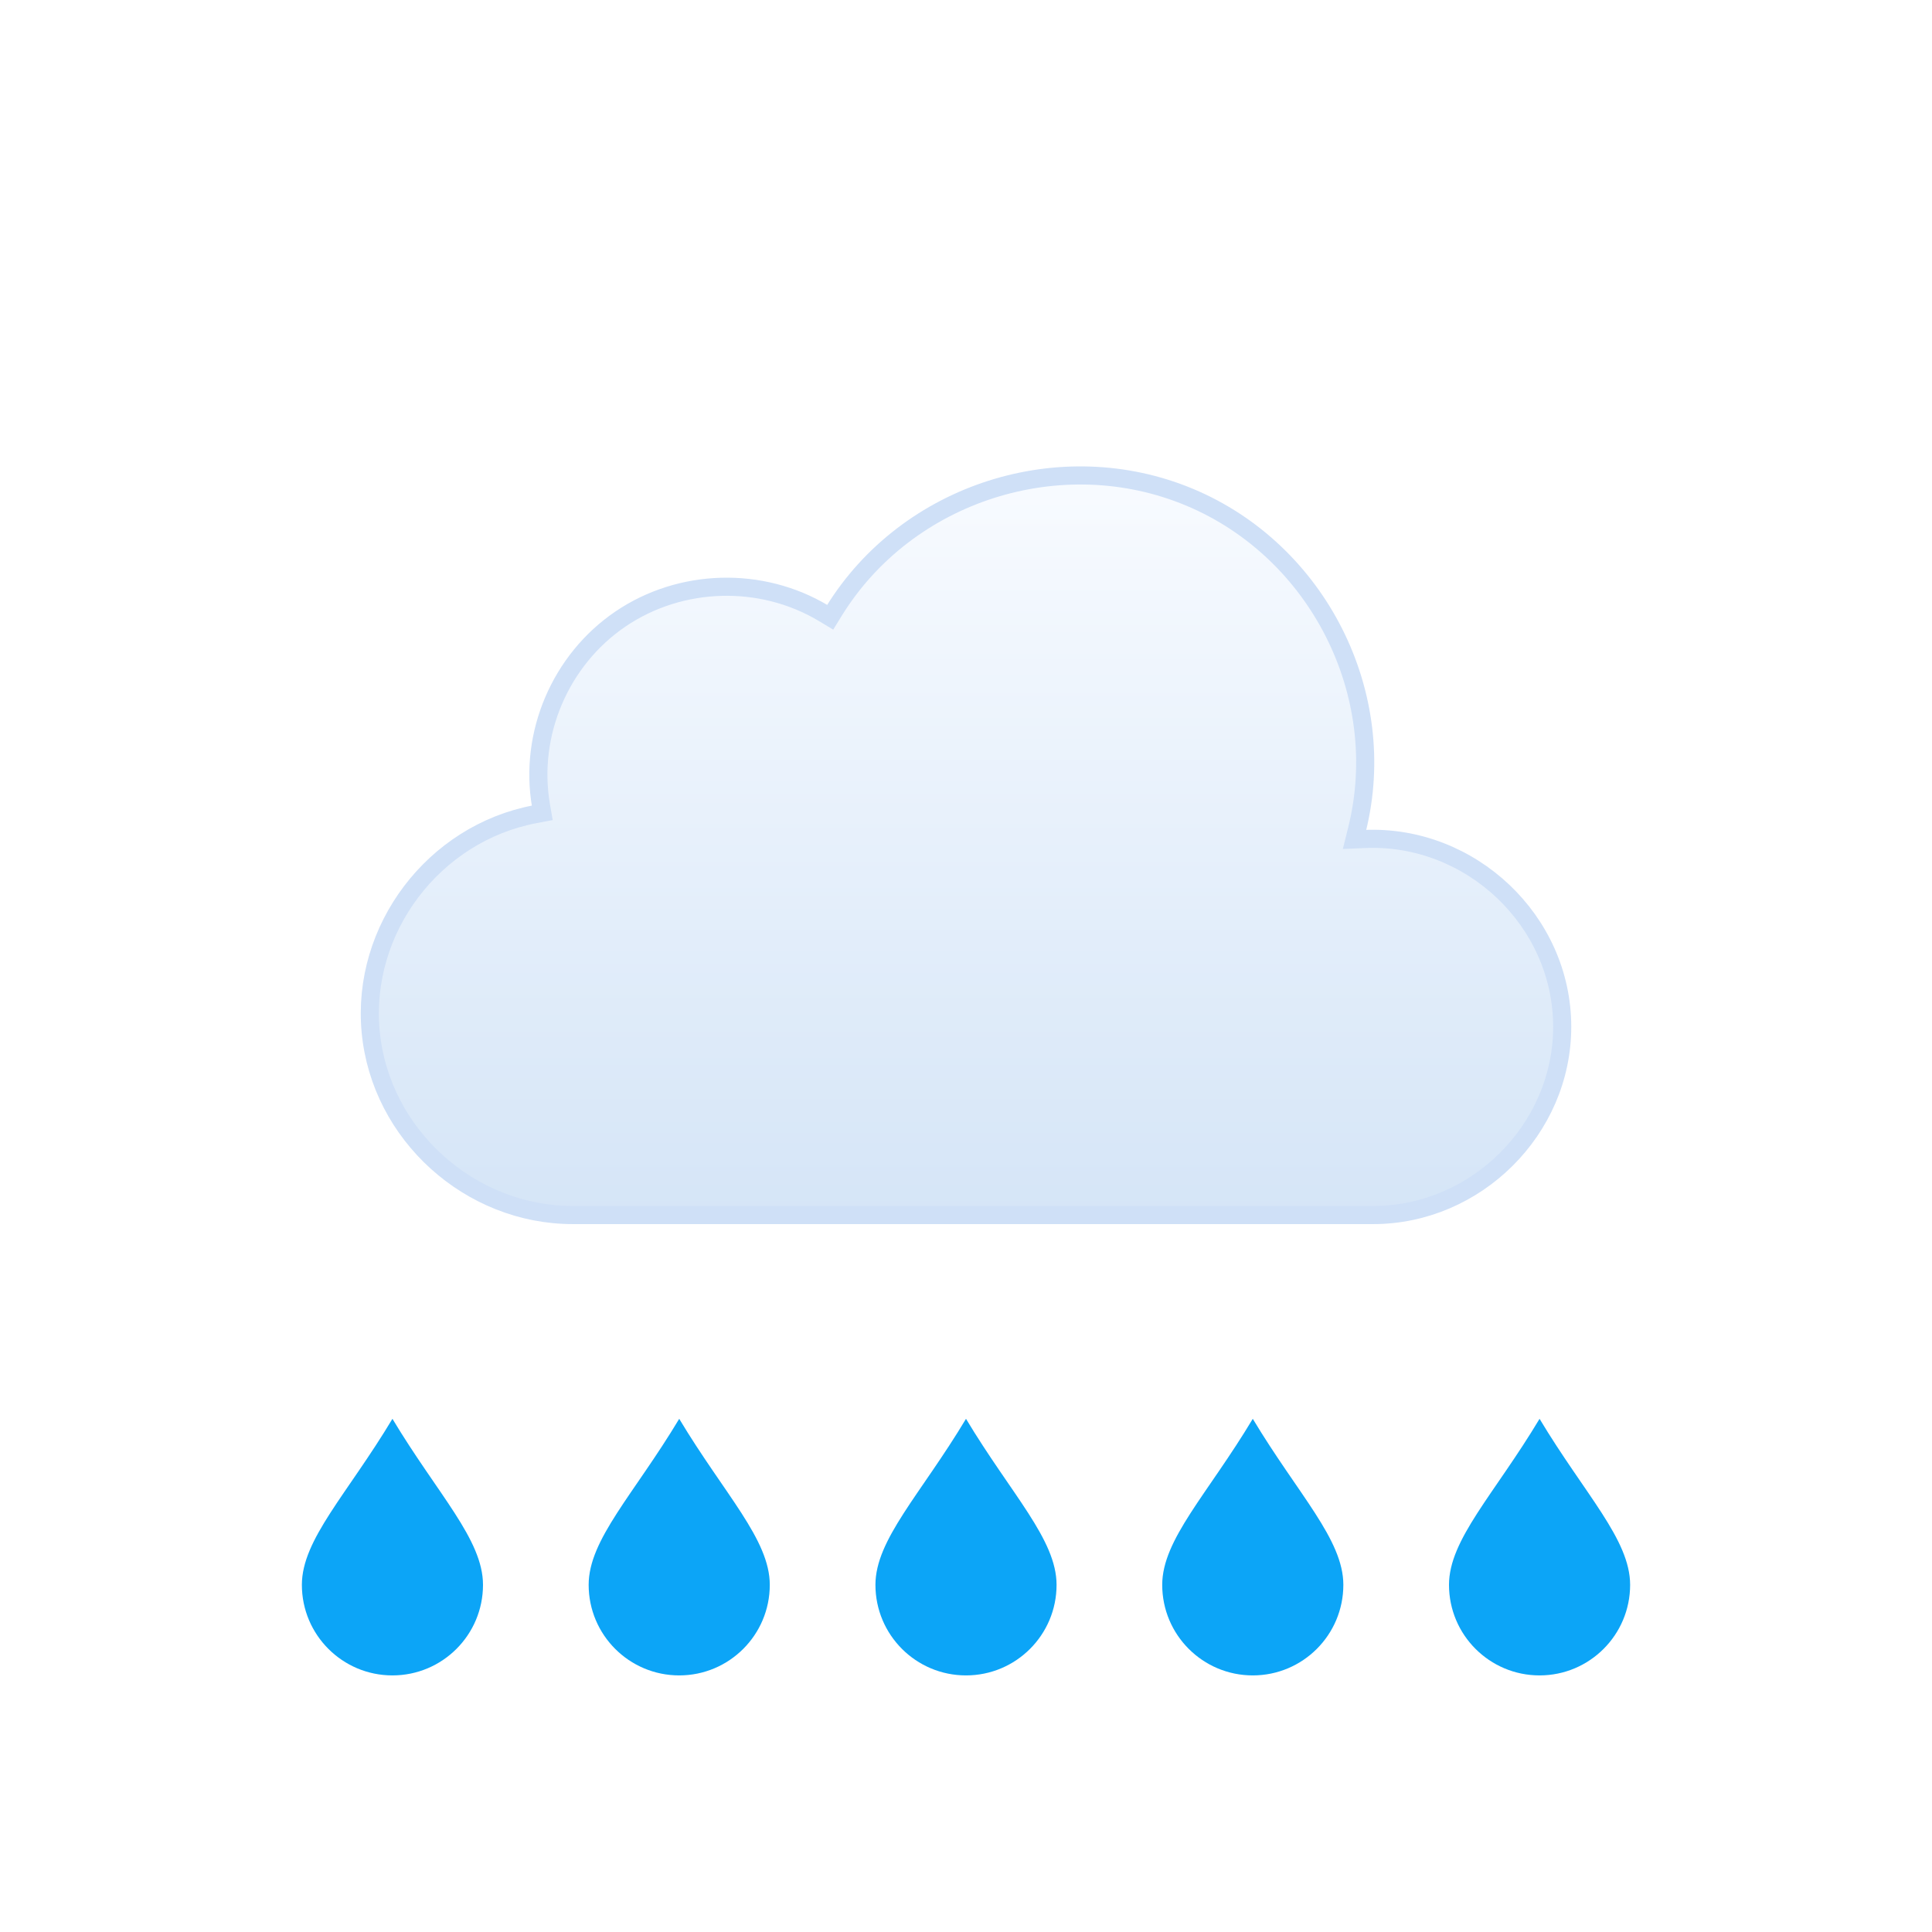
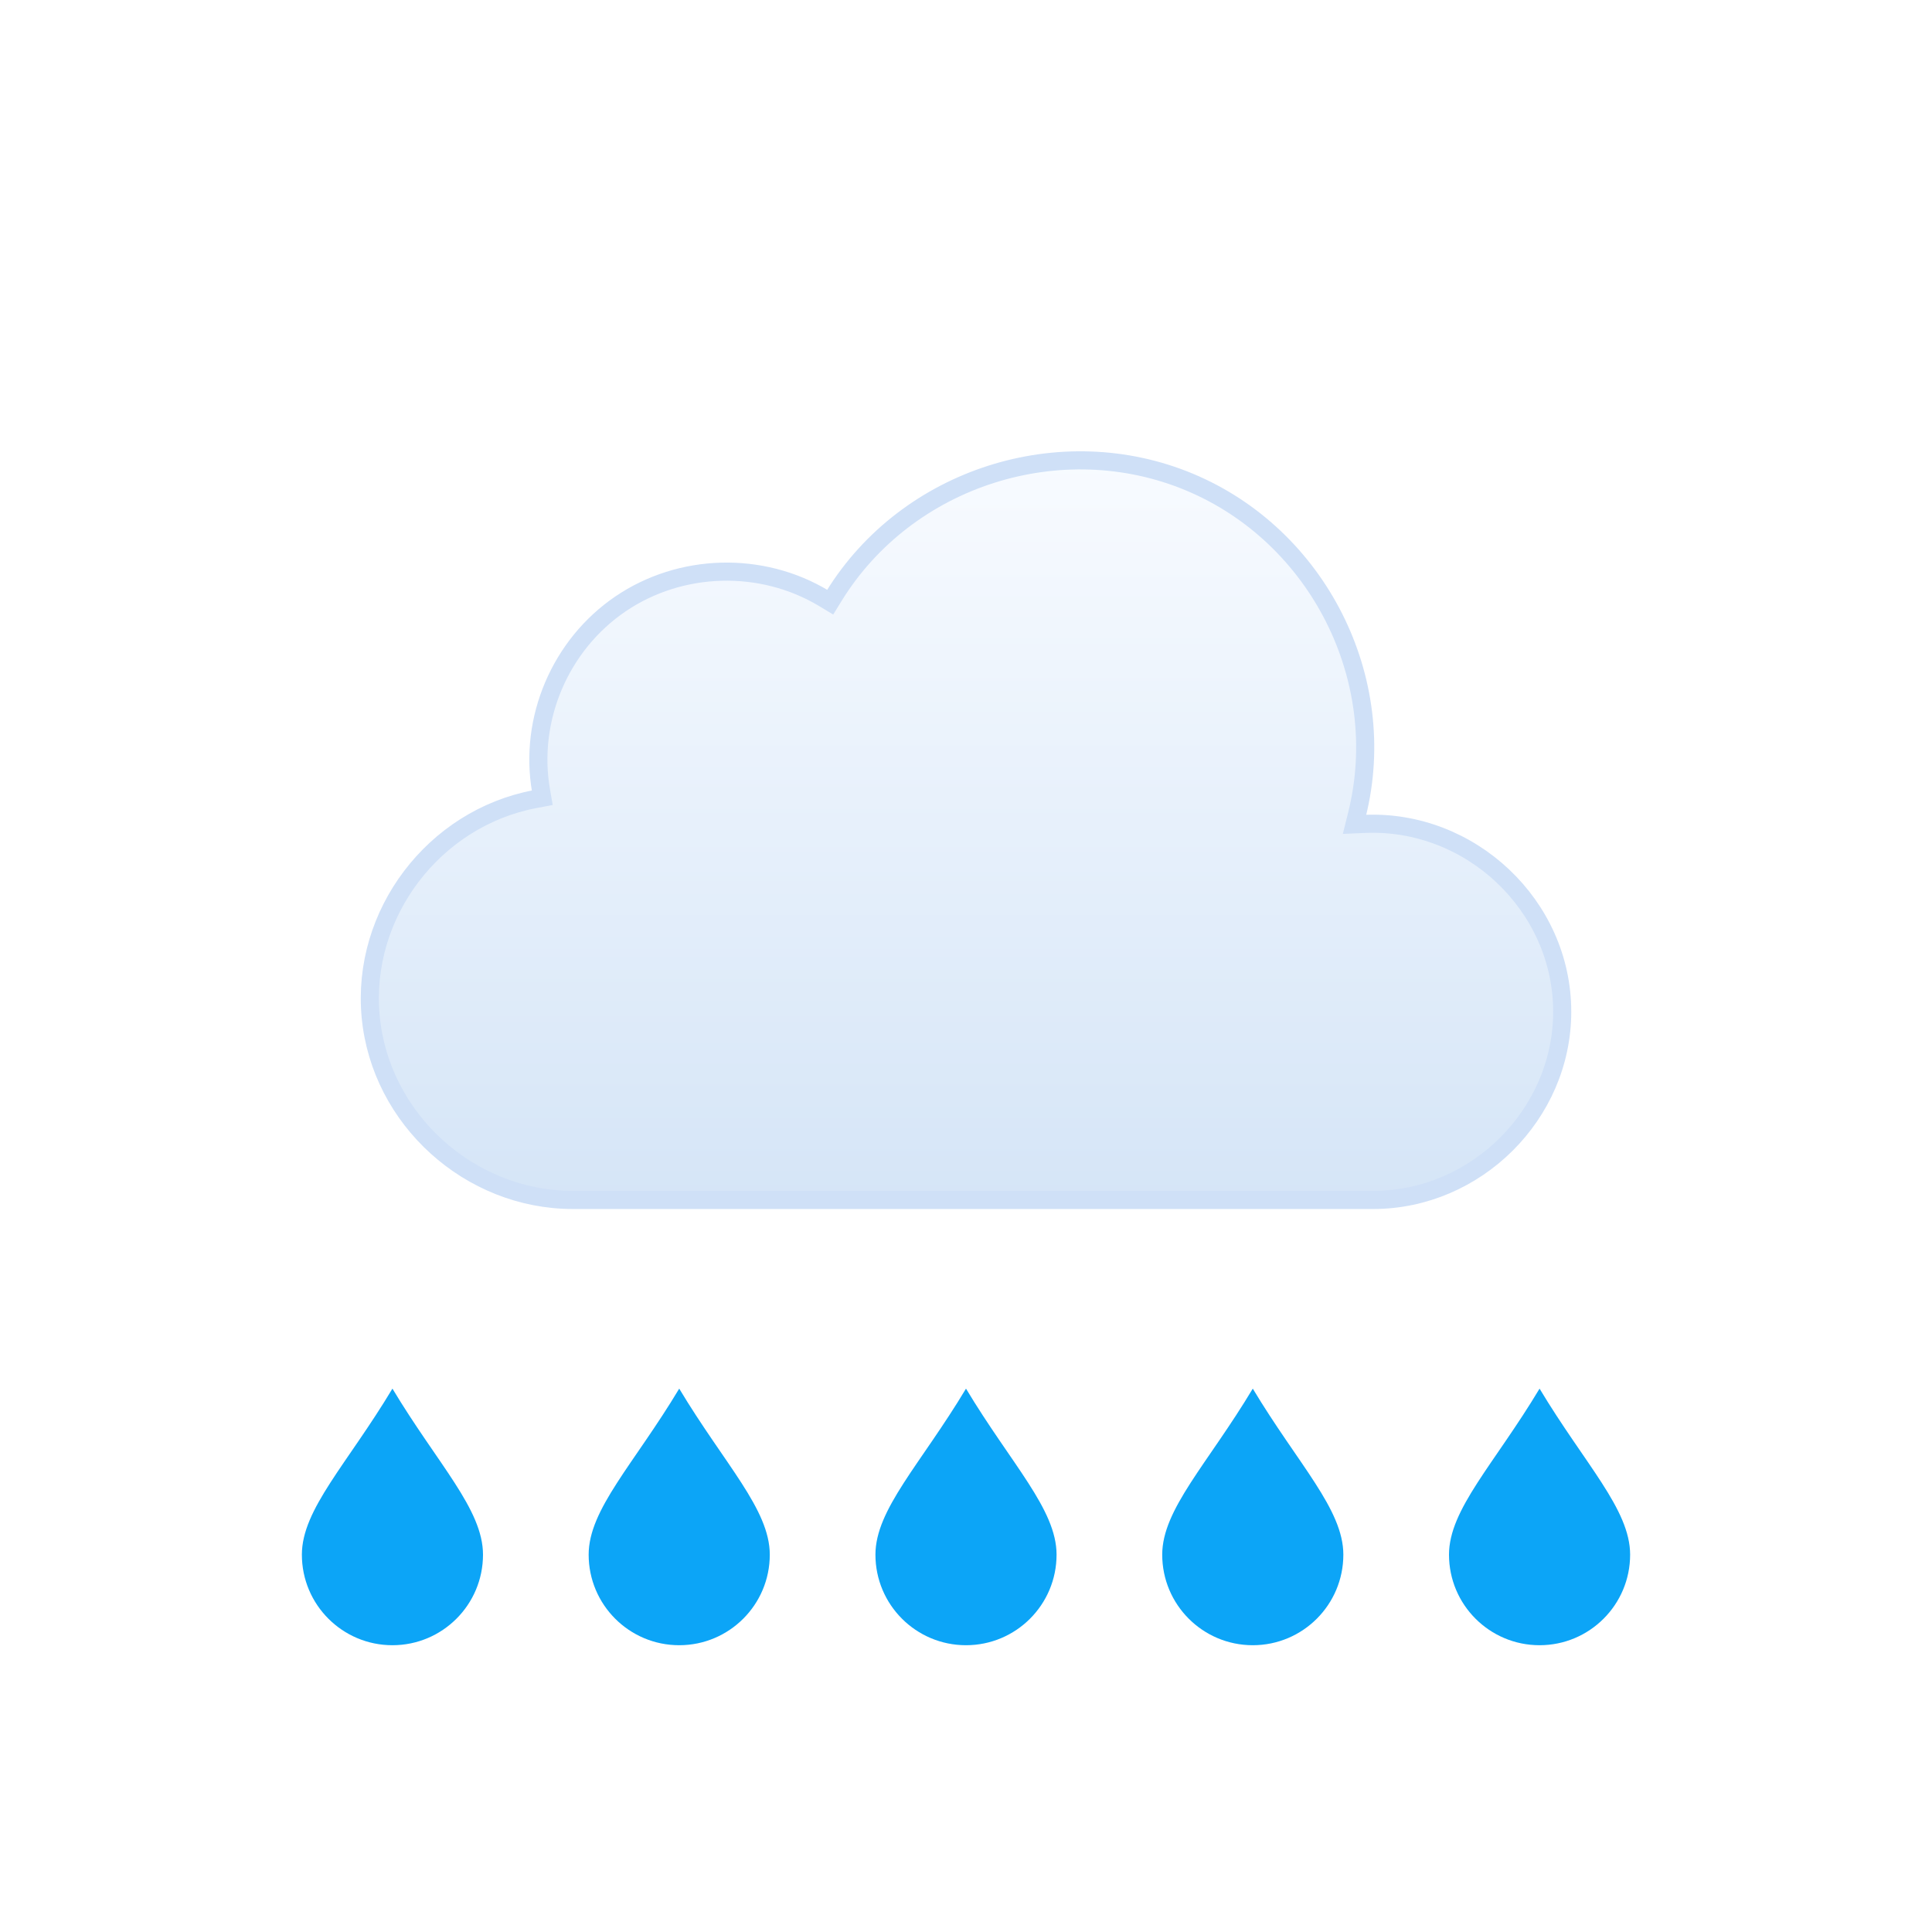
<svg xmlns="http://www.w3.org/2000/svg" viewBox="0 0 128 128" fill="none">
  <defs>
    <linearGradient id="cloud" x1="0" y1="0" x2="0" y2="1">
      <stop stop-color="#f8fbff" />
      <stop offset="1" stop-color="#d5e5f7" />
    </linearGradient>
    <radialGradient id="hail">
      <stop stop-color="white" />
      <stop offset=".55" stop-color="#d8f2ff" />
      <stop offset="1" stop-color="#31a9fa" />
    </radialGradient>
  </defs>
-   <g data-part="cloud" transform="translate(0 -8) translate(64 64) scale(1) translate(-64 -64)">
+   <g data-part="cloud" transform="translate(0 -9) translate(64 64) scale(1) translate(-64 -64)">
    <path d="M55.262 48.475C60.123 40.611 70.297 37.38 78.815 40.943C87.321 44.502 92.138 54.003 89.903 62.965L89.742 63.614L90.411 63.585C97.42 63.279 103.5 68.992 103.5 76.028C103.5 82.84 97.772 88.5 90.977 88.5H37.954C31.128 88.502 25.203 83.171 24.559 76.36C23.916 69.552 28.737 63.212 35.443 61.945L35.926 61.853L35.842 61.369C35.026 56.624 37.126 51.717 41.105 49.013C45.095 46.301 50.446 46.154 54.58 48.64L55.003 48.895L55.262 48.475Z" fill="url(#cloud)" stroke="#cfe0f7" stroke-width="1.2" />
  </g>
-   <path data-part="drop" d="M26.0 94 C23.0 99 20.0 102 20.0 105 A6 6 0 0 0 32.0 105 C32.0 102 29.0 99 26.0 94Z" fill="#0ca5f7" />
-   <path data-part="drop" d="M45.0 94 C42.0 99 39.0 102 39.0 105 A6 6 0 0 0 51.0 105 C51.0 102 48.0 99 45.0 94Z" fill="#0ca5f7" />
-   <path data-part="drop" d="M64.0 94 C61.0 99 58.0 102 58.0 105 A6 6 0 0 0 70.0 105 C70.0 102 67.0 99 64.0 94Z" fill="#0ca5f7" />
-   <path data-part="drop" d="M83.0 94 C80.0 99 77.0 102 77.0 105 A6 6 0 0 0 89.0 105 C89.0 102 86.0 99 83.0 94Z" fill="#0ca5f7" />
-   <path data-part="drop" d="M102.0 94 C99.0 99 96.0 102 96.0 105 A6 6 0 0 0 108.0 105 C108.0 102 105.0 99 102.0 94Z" fill="#0ca5f7" />
+   <path data-part="drop" d="M26.0 92 C23.0 97 20.0 100 20.0 103 A6 6 0 0 0 32.0 103 C32.0 100 29.0 97 26.0 92Z" fill="#0ca5f7" />
+   <path data-part="drop" d="M45.0 92 C42.0 97 39.0 100 39.0 103 A6 6 0 0 0 51.0 103 C51.0 100 48.0 97 45.0 92Z" fill="#0ca5f7" />
+   <path data-part="drop" d="M64.0 92 C61.0 97 58.0 100 58.0 103 A6 6 0 0 0 70.0 103 C70.0 100 67.0 97 64.0 92Z" fill="#0ca5f7" />
+   <path data-part="drop" d="M83.0 92 C80.0 97 77.0 100 77.0 103 A6 6 0 0 0 89.0 103 C89.0 100 86.0 97 83.0 92Z" fill="#0ca5f7" />
+   <path data-part="drop" d="M102.0 92 C99.0 97 96.0 100 96.0 103 A6 6 0 0 0 108.0 103 C108.0 100 105.0 97 102.0 92Z" fill="#0ca5f7" />
</svg>
